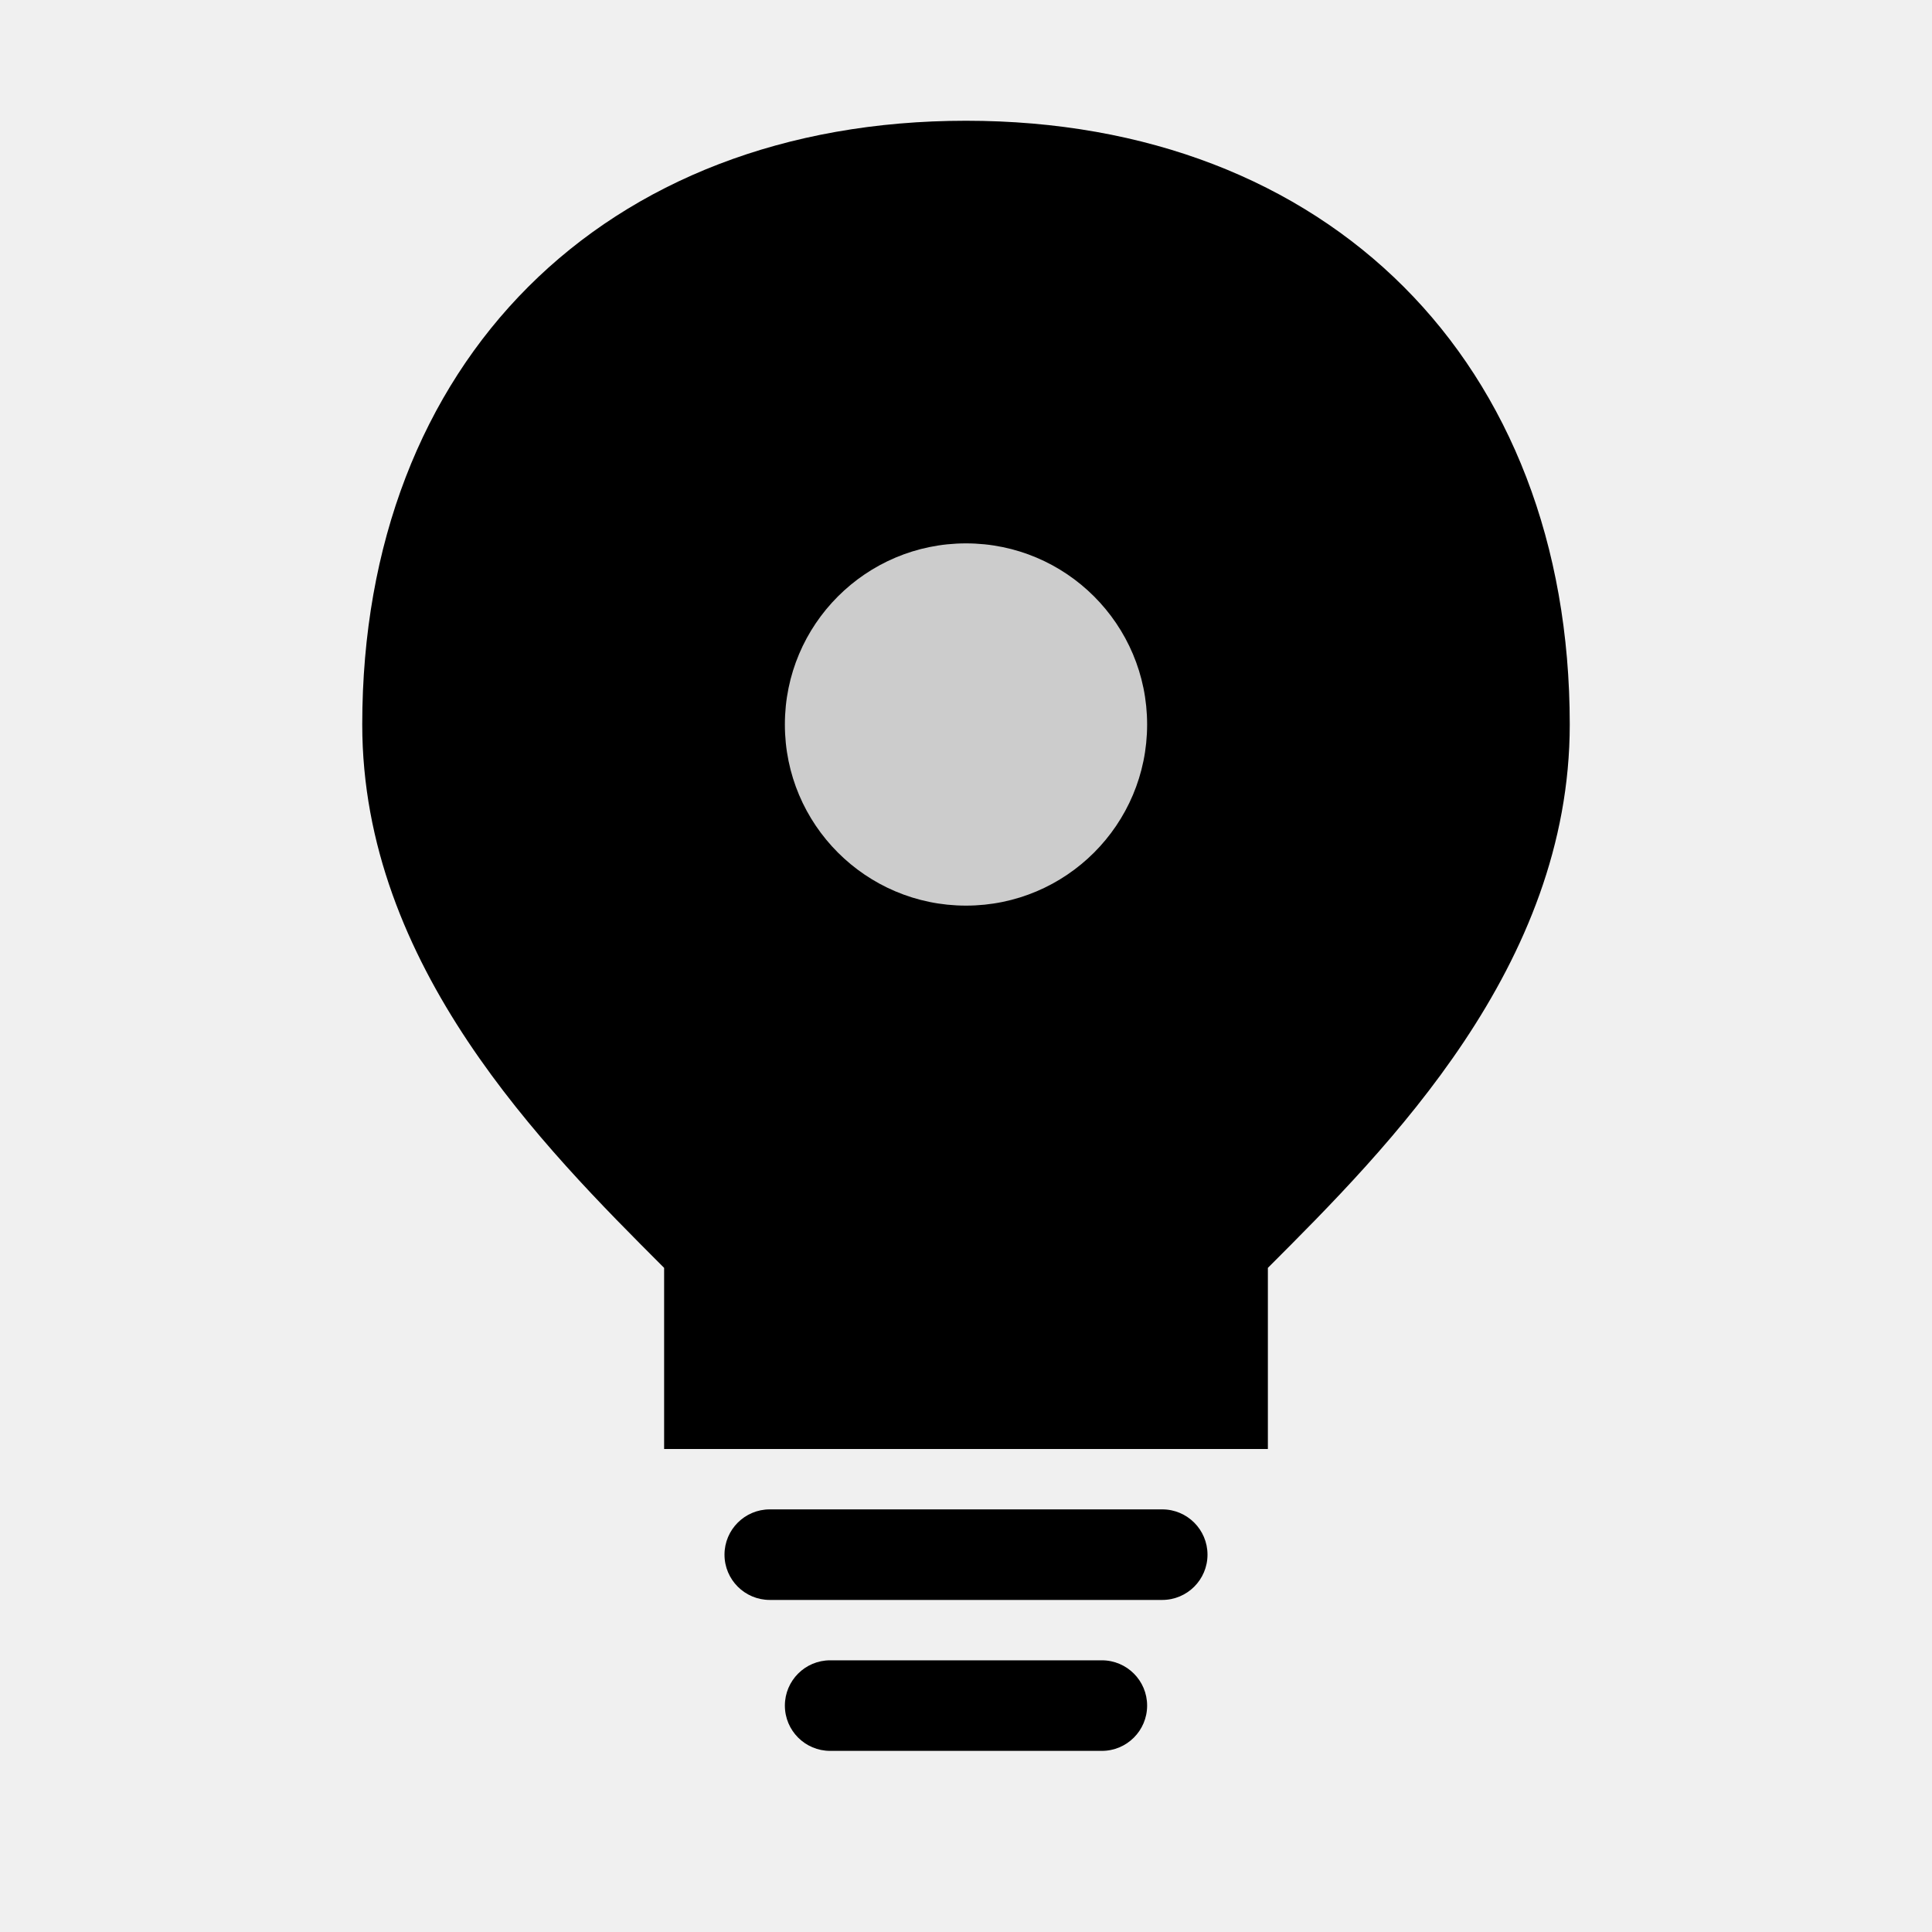
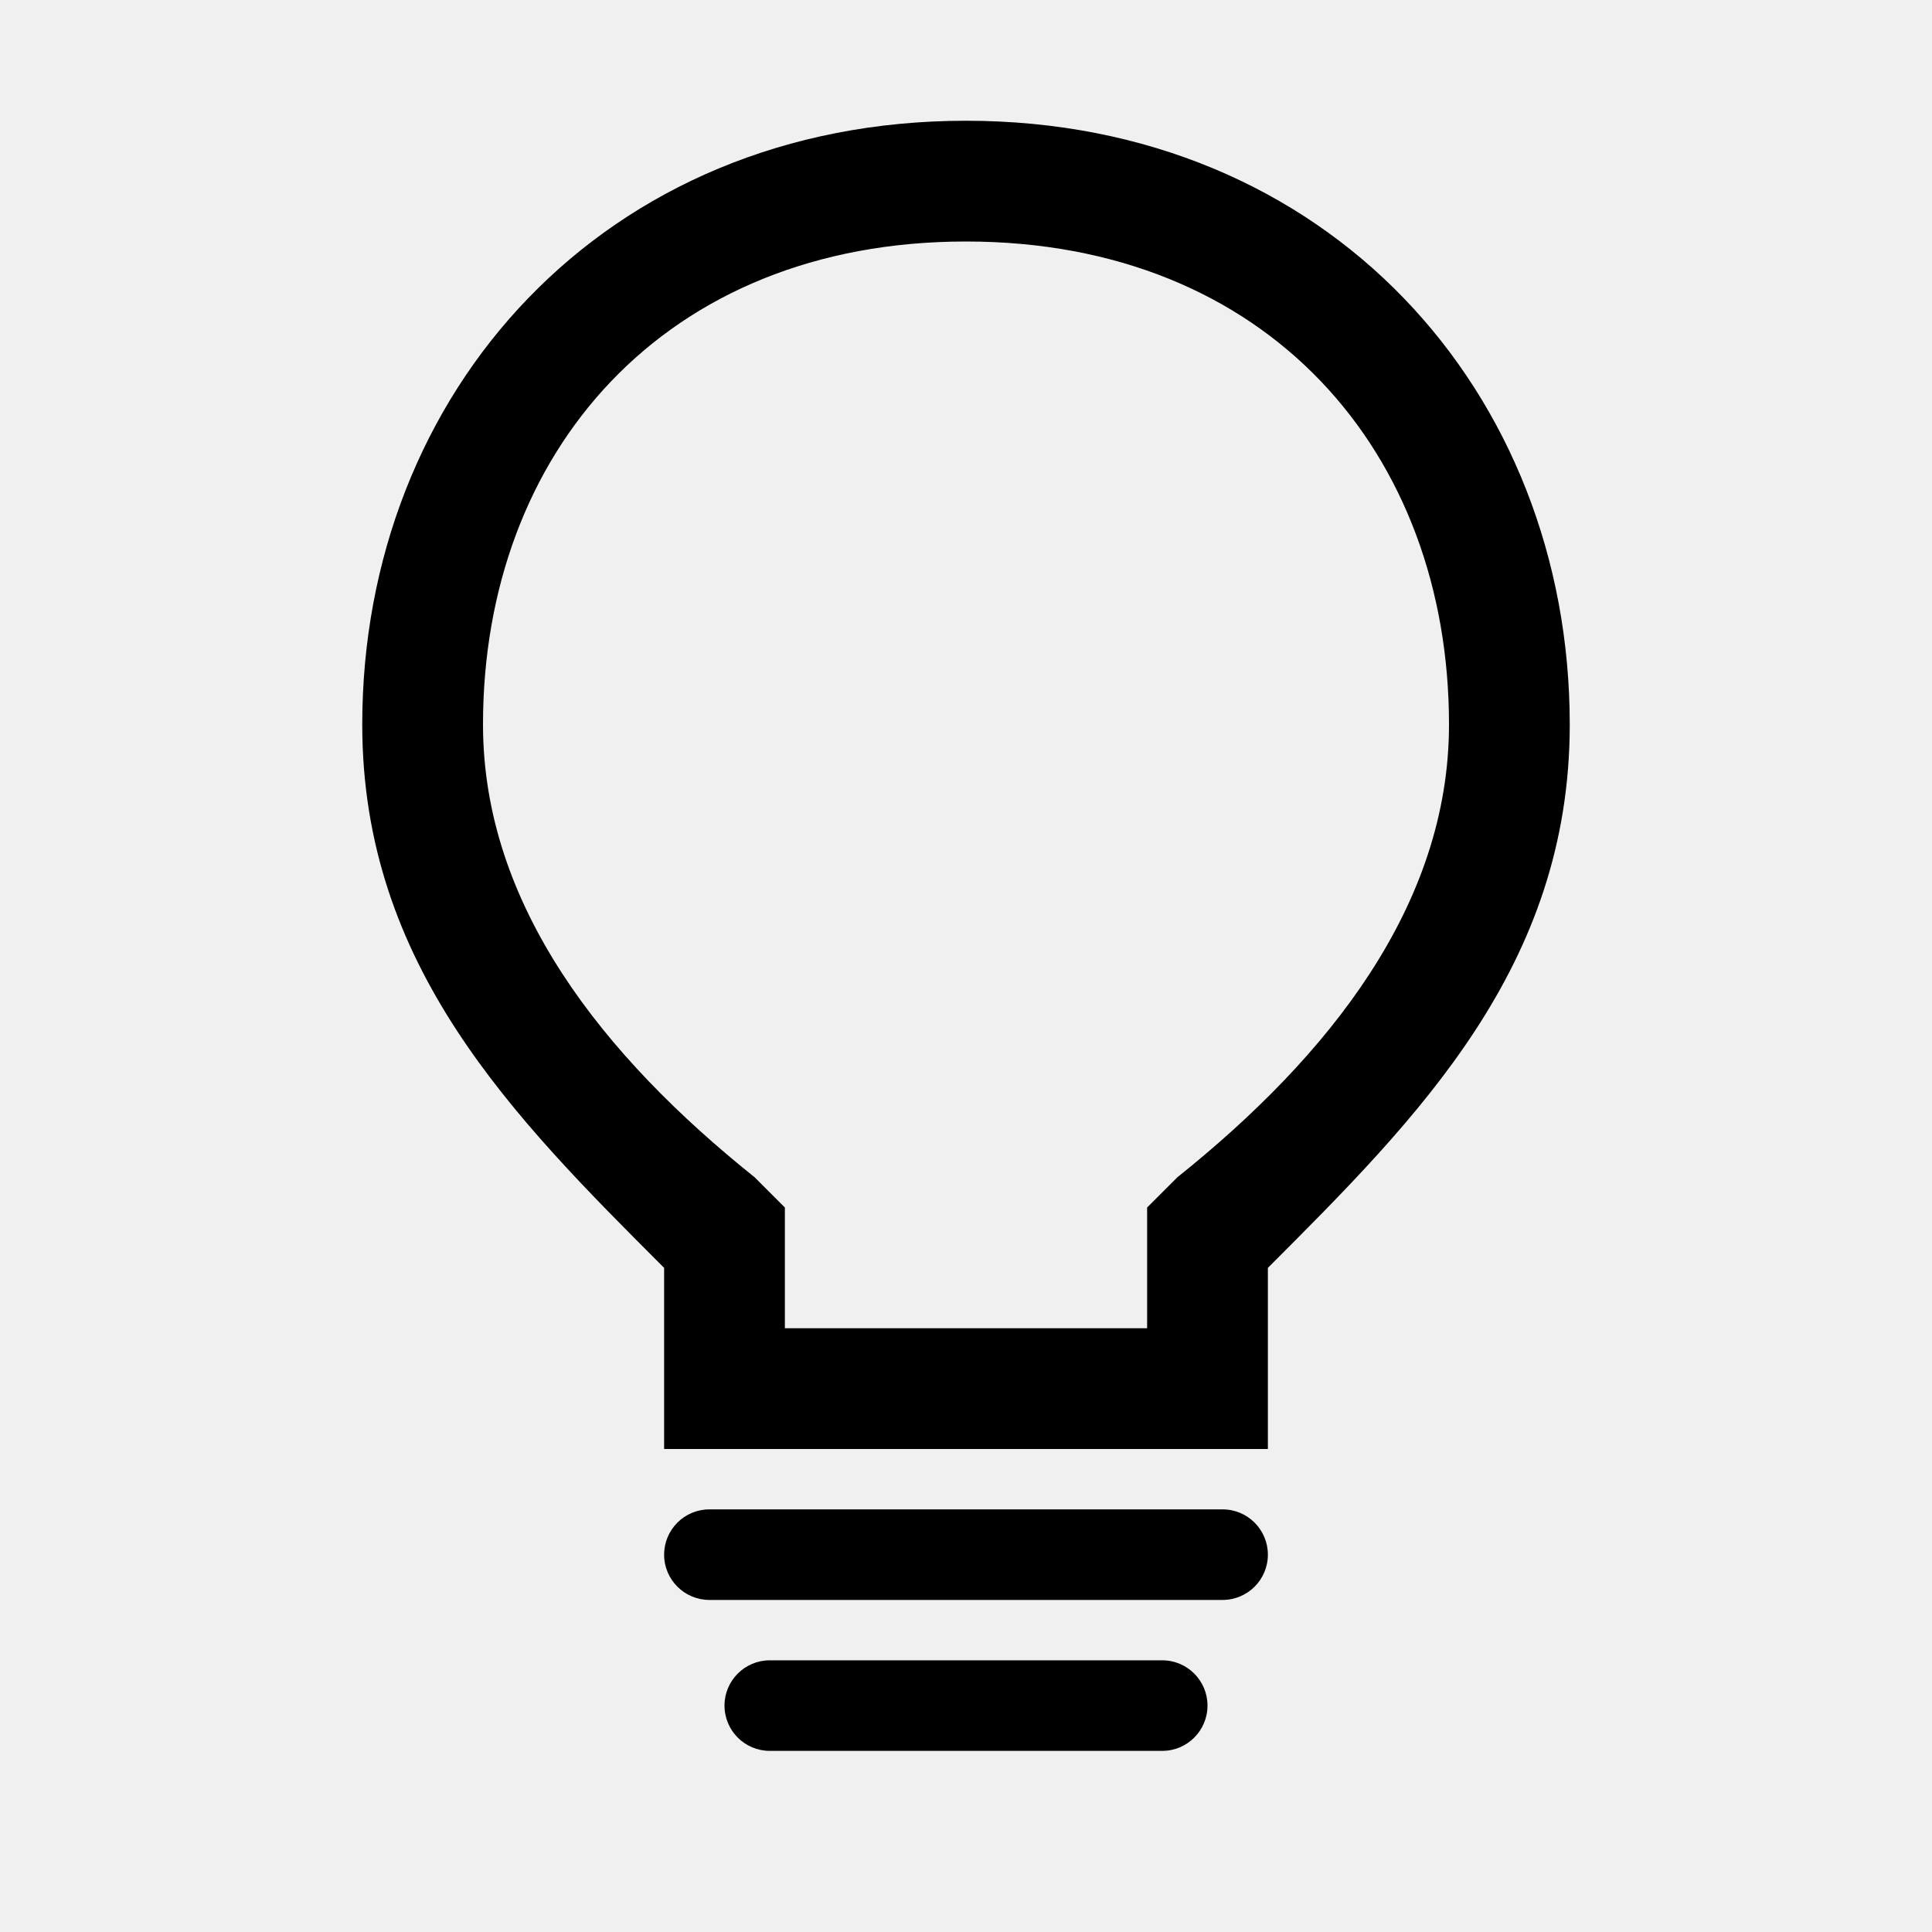
<svg xmlns="http://www.w3.org/2000/svg" viewBox="0 0 64 64">
-   <path d="M32 4 C20 4 12 12 12 24 C12 32 18 38 22 42 L22 48 L42 48 L42 42 C46 38 52 32 52 24 C52 12 44 4 32 4 Z" fill="black" />
-   <rect x="24" y="50" width="16" height="3" rx="1.5" fill="black" />
-   <rect x="26" y="55" width="12" height="3" rx="1.5" fill="black" />
-   <circle cx="32" cy="24" r="6" fill="white" opacity="0.8" />
+   <path d="M32 4 C20 4 12 13 12 24 C12 32 17 37 22 42 L22 48 L42 48 L42 42 C47 37 52 32 52 24 C52 13 44 4 32 4 Z M32 8 C42 8 48 15 48 24 C48 30 44 35 39 39 L38 40 L38 44 L26 44 L26 40 L25 39 C20 35 16 30 16 24 C16 15 22 8 32 8 Z" fill="black" fill-rule="evenodd" />
+   <rect x="22" y="50" width="20" height="3" rx="1.5" fill="black" />
+   <rect x="24" y="55" width="16" height="3" rx="1.5" fill="black" />
</svg>
